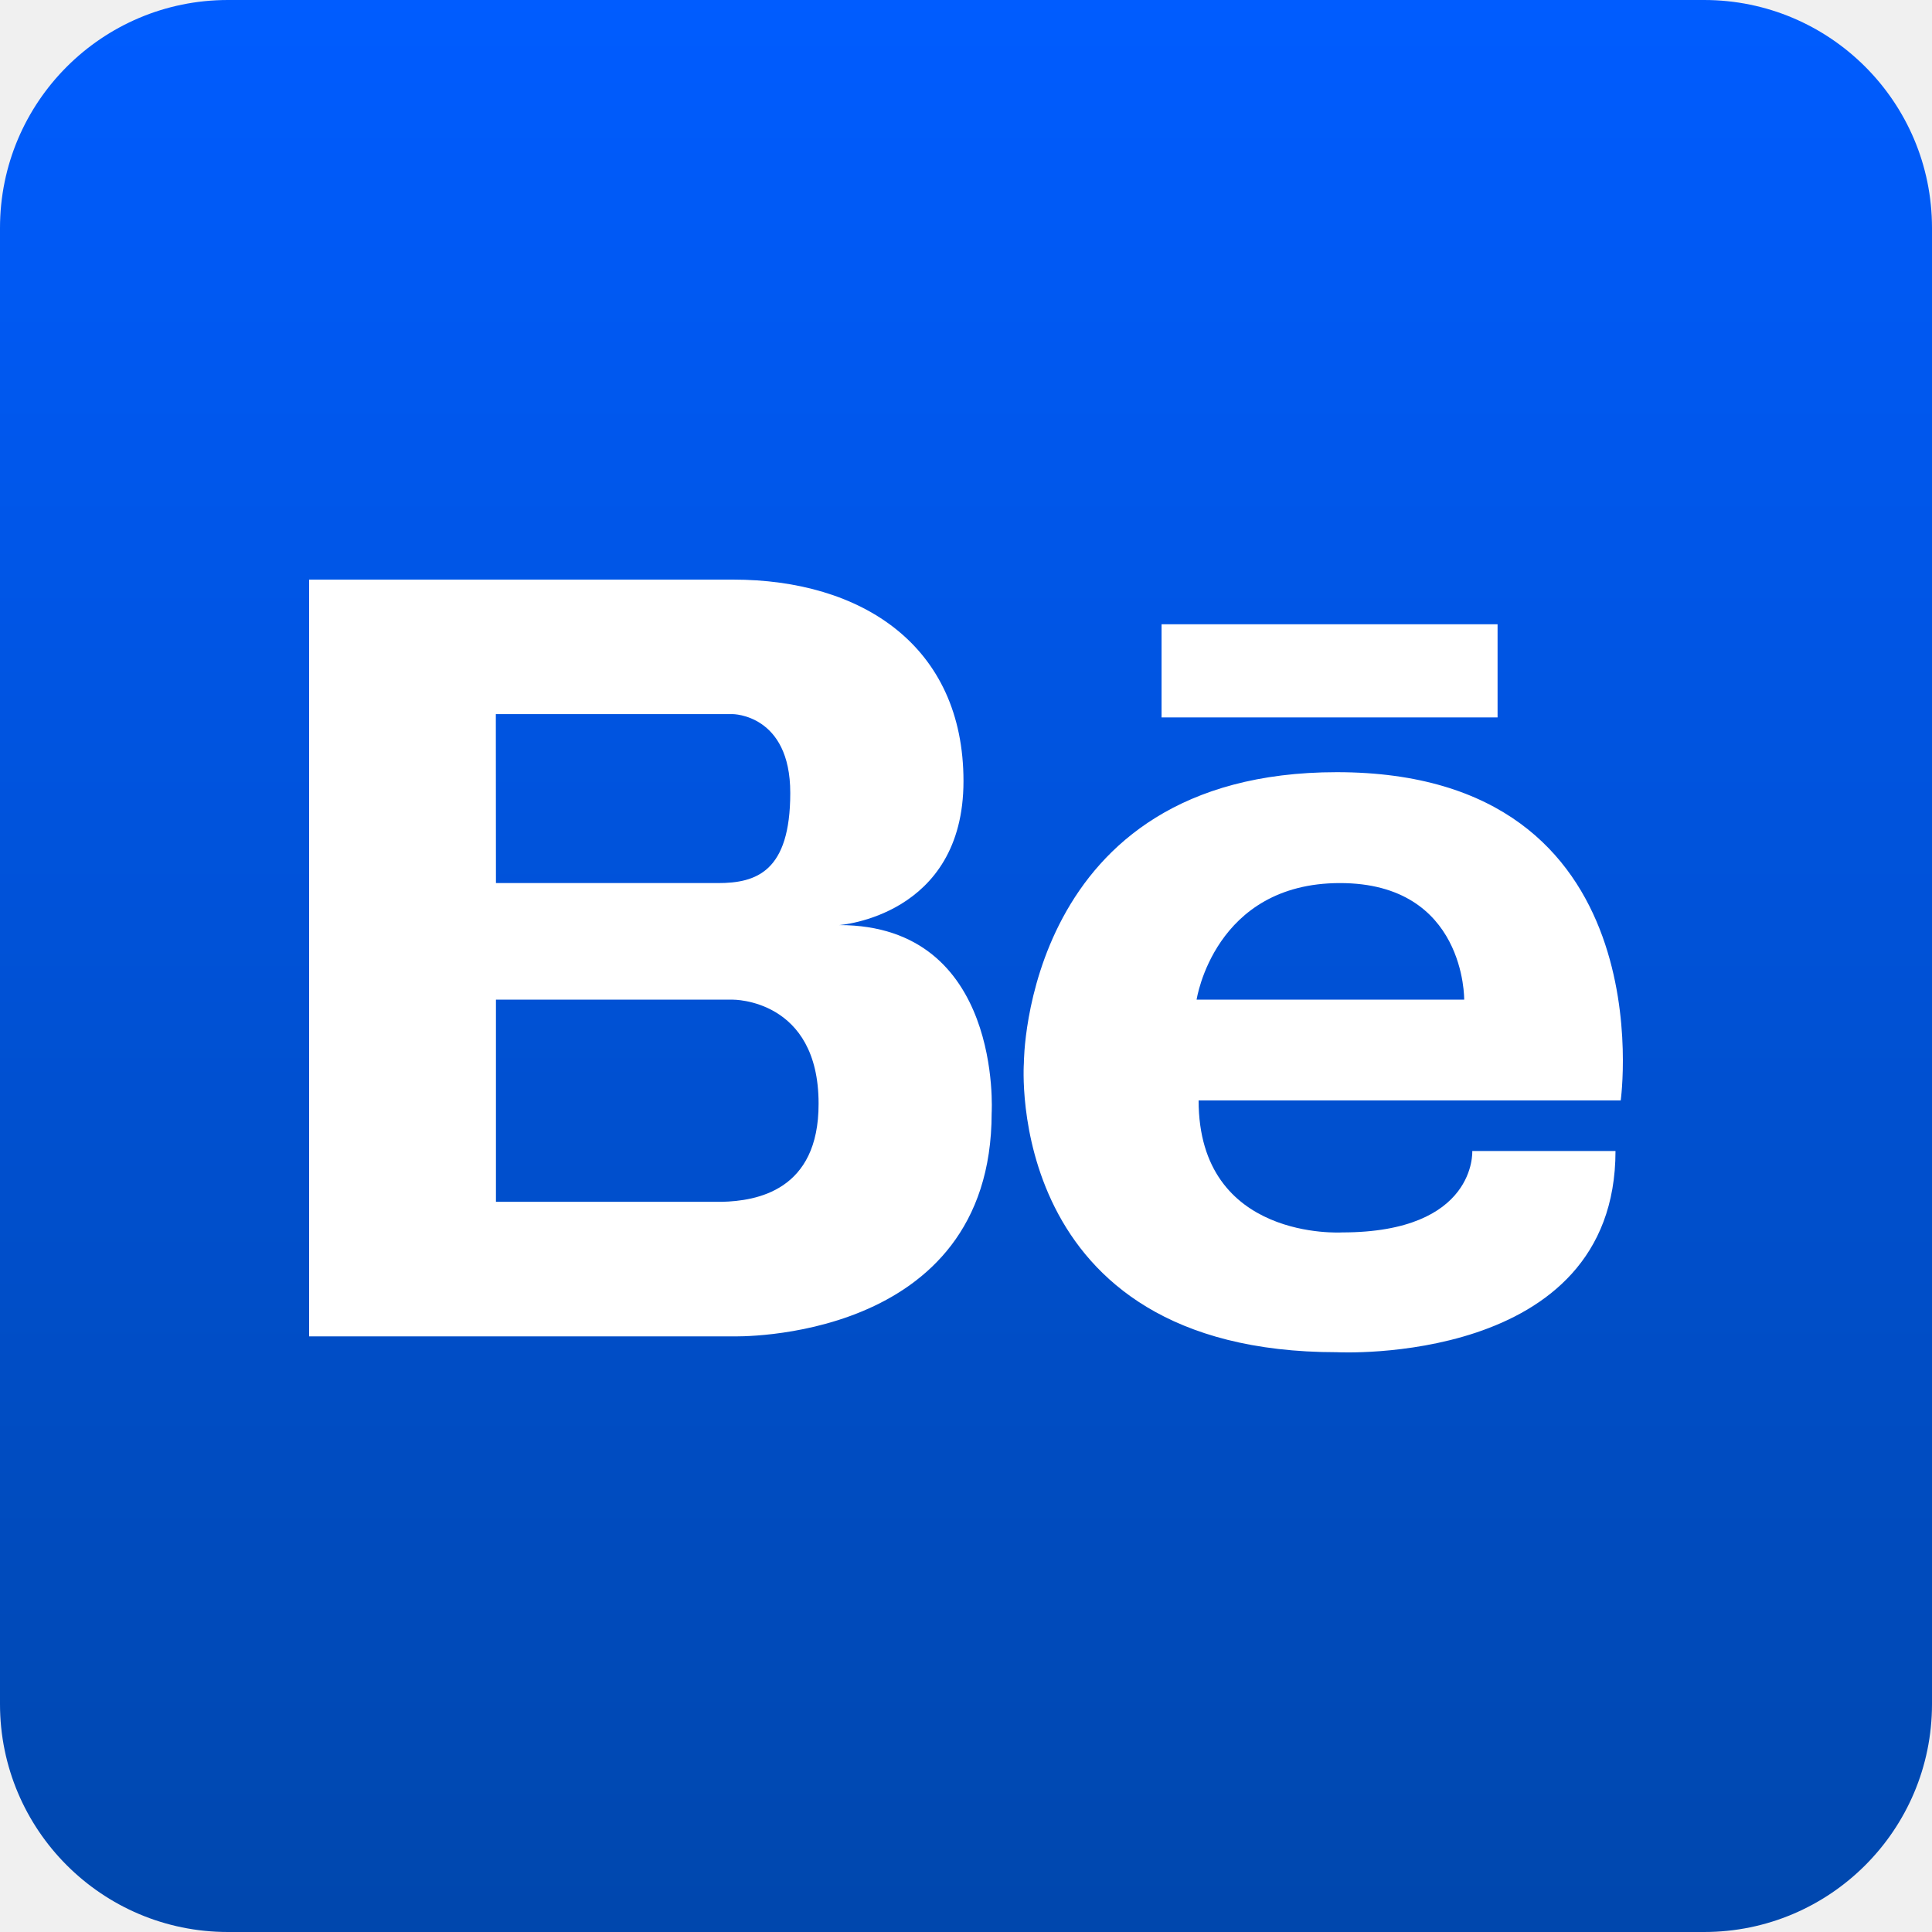
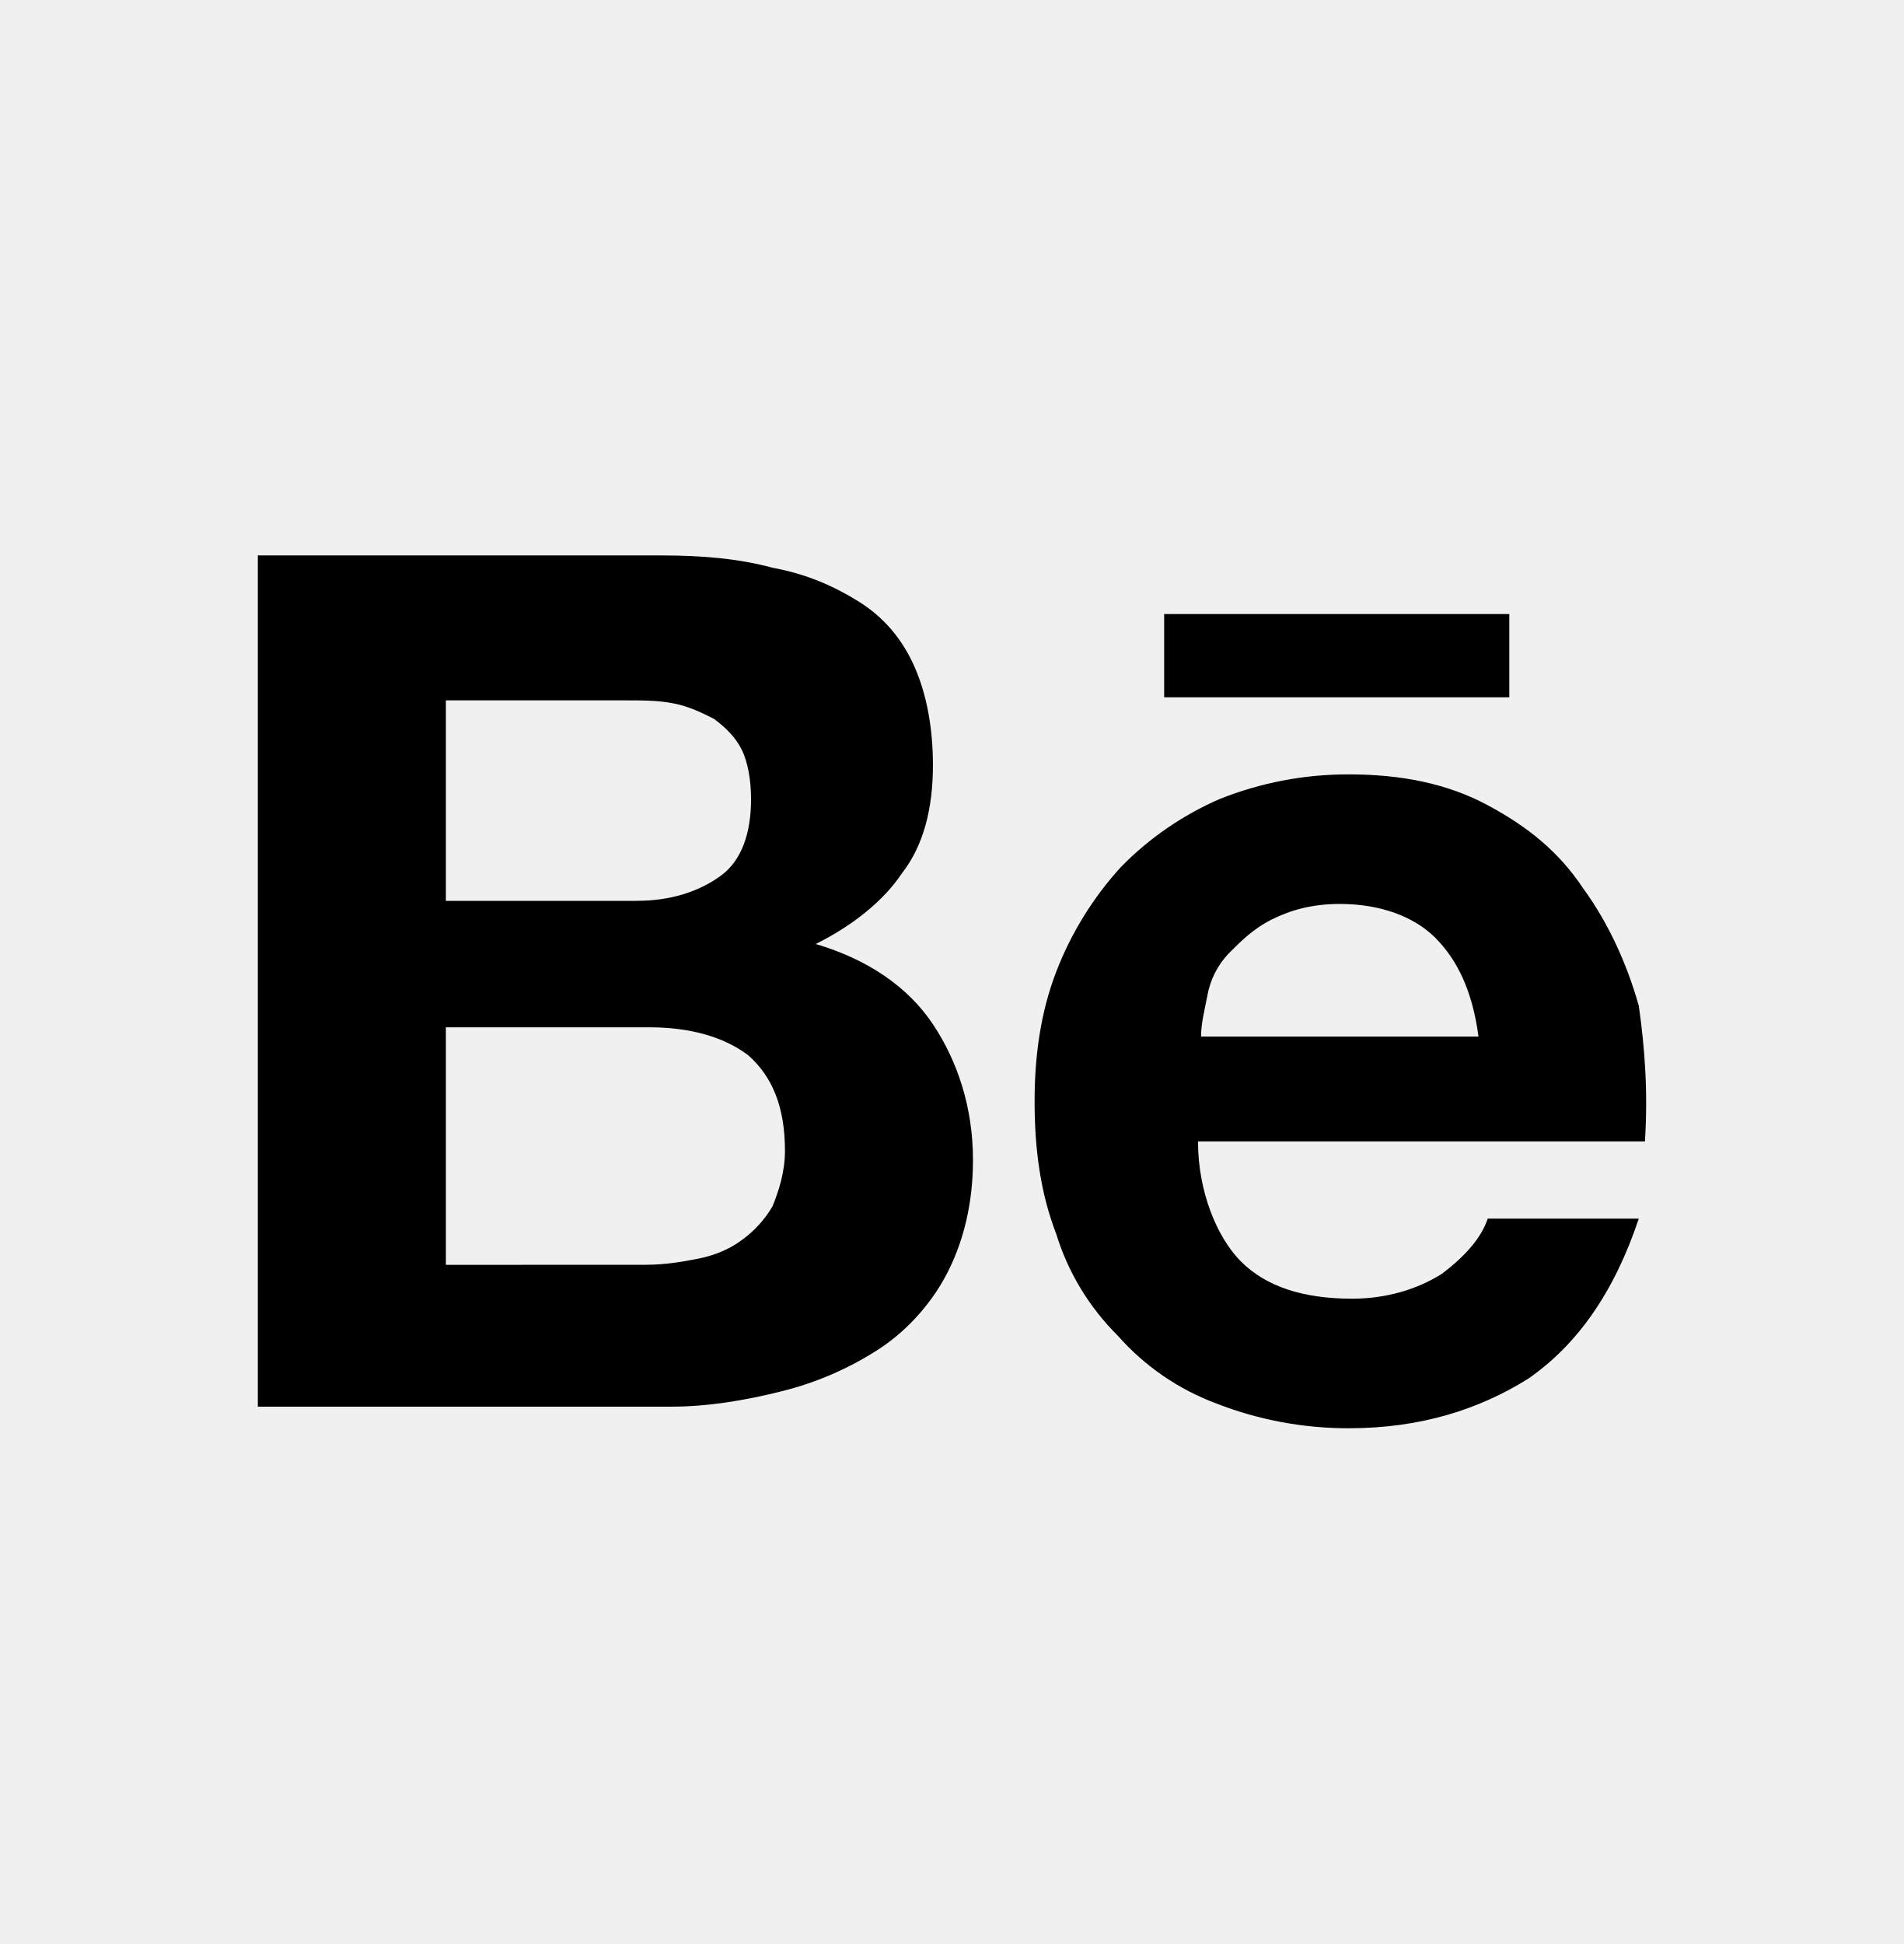
- <svg xmlns="http://www.w3.org/2000/svg" width="50" height="50" viewBox="0 0 50 50" fill="none">
-   <g clip-path="url(#clip0_2179_15077)">
-     <path d="M44.102 0H5.898C2.641 0 0 2.641 0 5.899V44.101C0 47.359 2.641 50 5.898 50H44.102C47.359 50 50 47.359 50 44.101V5.899C50 2.641 47.359 0 44.102 0Z" fill="url(#paint0_linear_2179_15077)" />
-     <path d="M21.718 23.941C21.718 23.941 24.935 23.719 24.935 20.215C24.935 16.711 22.303 15 18.969 15H8V34.585H18.969C18.969 34.585 25.664 34.781 25.664 28.803C25.664 28.803 25.959 23.941 21.718 23.941ZM12.832 18.481H18.96C18.96 18.481 20.452 18.481 20.452 20.52C20.452 22.558 19.576 22.854 18.58 22.854H12.835L12.832 18.481ZM18.684 31.103H12.835V25.871H18.963C18.963 25.871 21.185 25.843 21.185 28.561C21.191 30.824 19.567 31.08 18.688 31.103H18.684ZM34.596 19.984C26.489 19.984 26.498 27.508 26.498 27.508C26.498 27.508 25.94 34.995 34.596 34.995C34.596 34.995 41.809 35.376 41.809 29.788H38.102C38.102 29.788 38.224 31.895 34.731 31.895C34.731 31.895 31.02 32.125 31.02 28.479H41.944C41.944 28.479 43.13 19.984 34.596 19.984ZM37.893 25.871H30.968C30.968 25.871 31.422 22.854 34.679 22.854C37.936 22.854 37.893 25.871 37.893 25.871ZM30.061 16.156H38.757V18.567H30.061V16.156Z" fill="white" />
+ <svg xmlns="http://www.w3.org/2000/svg" width="96" height="98" viewBox="0 0 96 98" fill="none">
+   <g filter="url(#filter0_b_1258_13849)">
+     <path d="M33.361 28C35.381 28 37.248 28.157 38.955 28.622C40.665 28.933 42.065 29.556 43.307 30.332C44.552 31.111 45.484 32.199 46.103 33.597C46.726 34.996 47.039 36.709 47.039 38.572C47.039 40.751 46.571 42.614 45.484 44.013C44.552 45.414 42.997 46.656 41.132 47.589C43.774 48.369 45.794 49.767 47.039 51.634C48.281 53.498 49.058 55.83 49.058 58.473C49.058 60.651 48.591 62.515 47.813 64.07C47.039 65.626 45.794 67.025 44.394 67.958C42.873 68.959 41.192 69.694 39.423 70.133C37.558 70.601 35.694 70.912 33.829 70.912H13V28H33.361ZM32.116 45.411C33.826 45.411 35.226 44.946 36.313 44.17C37.4 43.394 37.868 41.992 37.868 40.282C37.868 39.349 37.71 38.419 37.4 37.796C37.09 37.174 36.623 36.706 36.003 36.241C35.381 35.929 34.758 35.618 33.981 35.464C33.203 35.307 32.429 35.307 31.494 35.307H22.481V45.414H32.119L32.116 45.411ZM32.584 63.759C33.516 63.759 34.449 63.602 35.226 63.448C36.003 63.291 36.781 62.983 37.4 62.515C38.033 62.06 38.563 61.477 38.955 60.805C39.265 60.029 39.578 59.095 39.578 58.008C39.578 55.83 38.955 54.274 37.713 53.187C36.468 52.253 34.758 51.788 32.739 51.788H22.481V63.763L32.584 63.759ZM62.581 63.602C63.823 64.847 65.688 65.469 68.175 65.469C69.884 65.469 71.439 65.004 72.681 64.228C73.926 63.294 74.704 62.361 75.013 61.431H82.629C81.384 65.158 79.52 67.801 77.036 69.514C74.546 71.067 71.594 72 68.02 72C65.733 72.007 63.465 71.585 61.336 70.755C59.42 70.041 57.711 68.866 56.362 67.336C54.918 65.905 53.852 64.142 53.255 62.204C52.478 60.183 52.165 58.008 52.165 55.519C52.165 53.187 52.478 51.012 53.255 48.988C54.004 47.041 55.111 45.249 56.52 43.705C57.939 42.255 59.627 41.093 61.491 40.282C63.566 39.453 65.783 39.03 68.02 39.038C70.662 39.038 72.994 39.506 75.013 40.593C77.036 41.681 78.588 42.925 79.83 44.792C81.075 46.502 82.01 48.523 82.629 50.701C82.939 52.876 83.094 55.054 82.939 57.54H60.404C60.404 60.029 61.336 62.361 62.581 63.605V63.602ZM72.371 47.278C71.284 46.191 69.575 45.569 67.552 45.569C66.155 45.569 65.065 45.883 64.133 46.348C63.2 46.813 62.581 47.435 61.958 48.058C61.385 48.658 61.006 49.416 60.868 50.233C60.713 51.012 60.558 51.634 60.558 52.253H74.546C74.236 49.921 73.459 48.369 72.371 47.278ZM58.694 30.954H76.1V35.153H58.697V30.954H58.694Z" fill="black" />
  </g>
  <defs>
-     <linearGradient id="paint0_linear_2179_15077" x1="25" y1="0" x2="25" y2="50.004" gradientUnits="userSpaceOnUse">
-       <stop stop-color="#005CFF" />
-       <stop offset="1" stop-color="#0047AD" />
-     </linearGradient>
-     <clipPath id="clip0_2179_15077">
-       <rect width="50" height="50" fill="white" />
-     </clipPath>
+     <filter id="filter0_b_1258_13849" x="-20" y="-20" width="136" height="138" filterUnits="userSpaceOnUse" color-interpolation-filters="sRGB">
+       <feFlood flood-opacity="0" result="BackgroundImageFix" />
+       <feGaussianBlur in="BackgroundImageFix" stdDeviation="10" />
+       <feComposite in2="SourceAlpha" operator="in" result="effect1_backgroundBlur_1258_13849" />
+       <feBlend mode="normal" in="SourceGraphic" in2="effect1_backgroundBlur_1258_13849" result="shape" />
+     </filter>
  </defs>
</svg>
